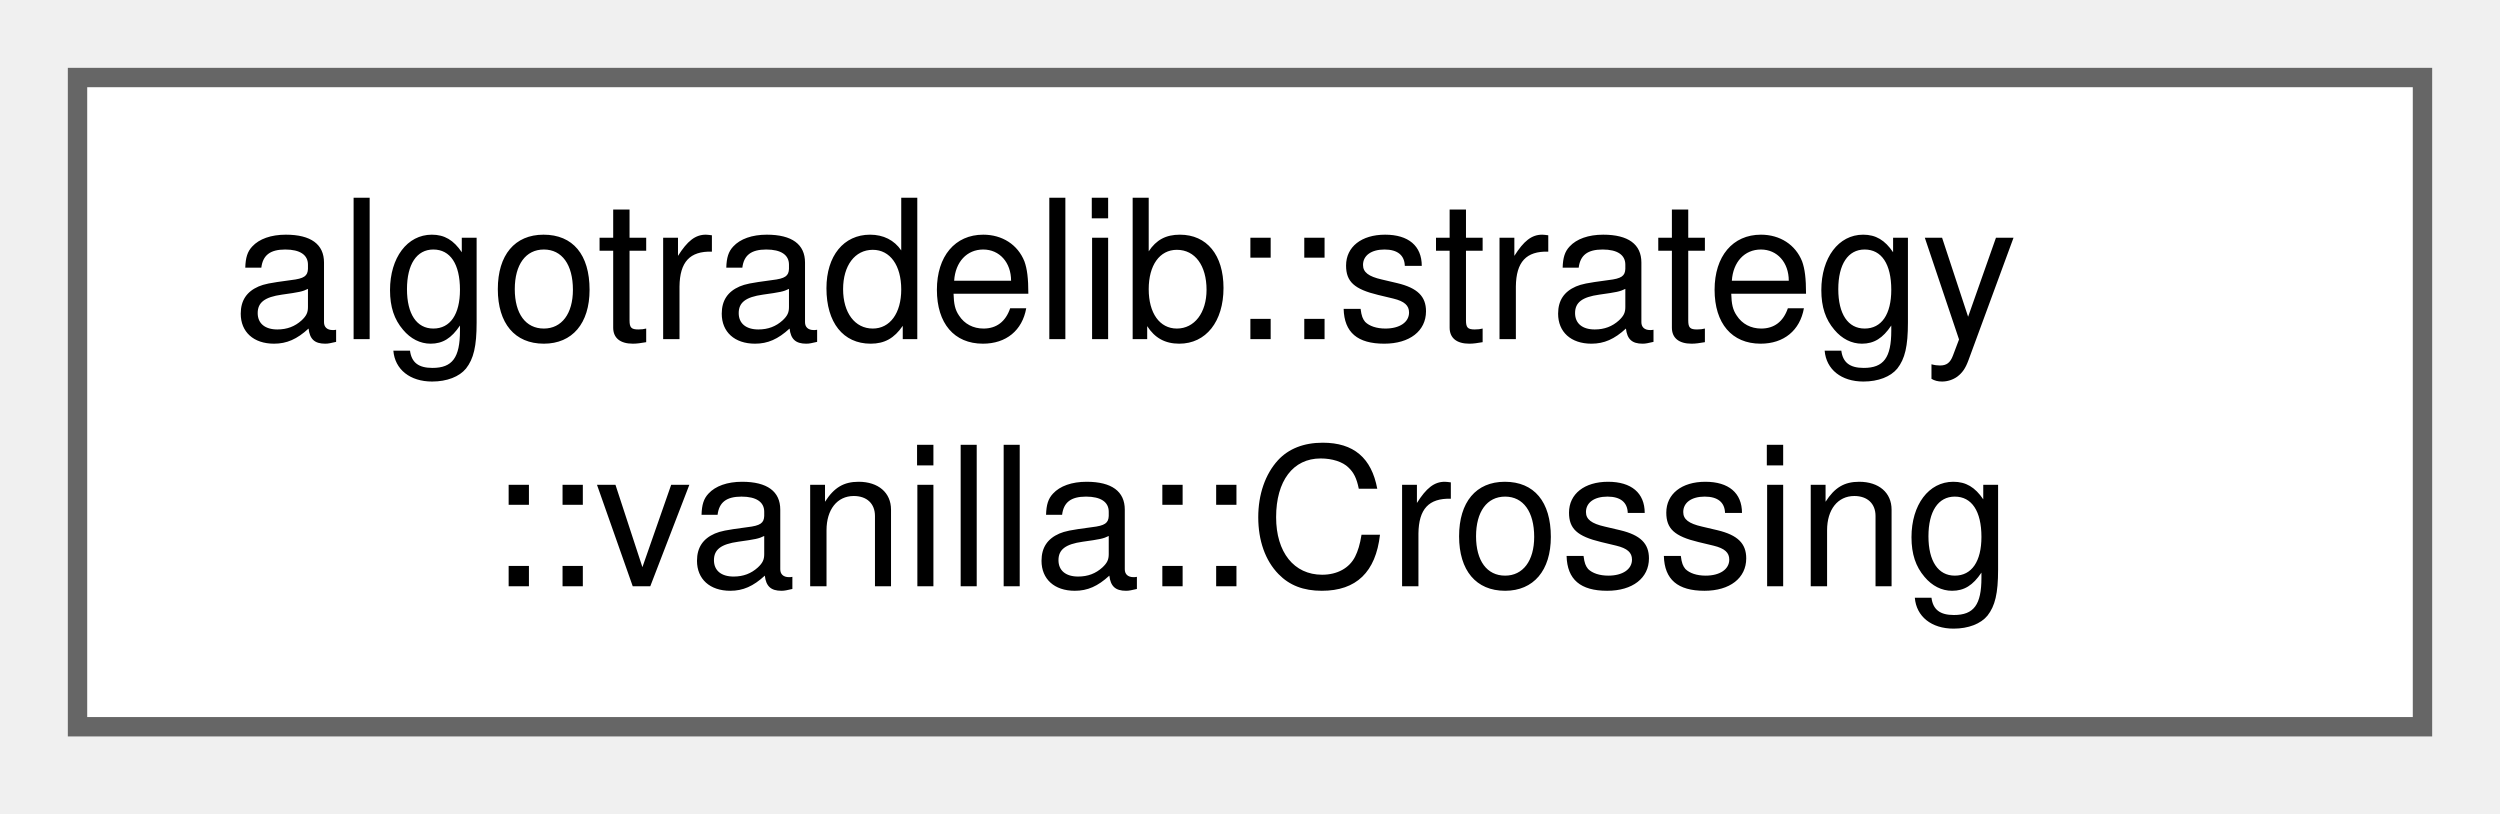
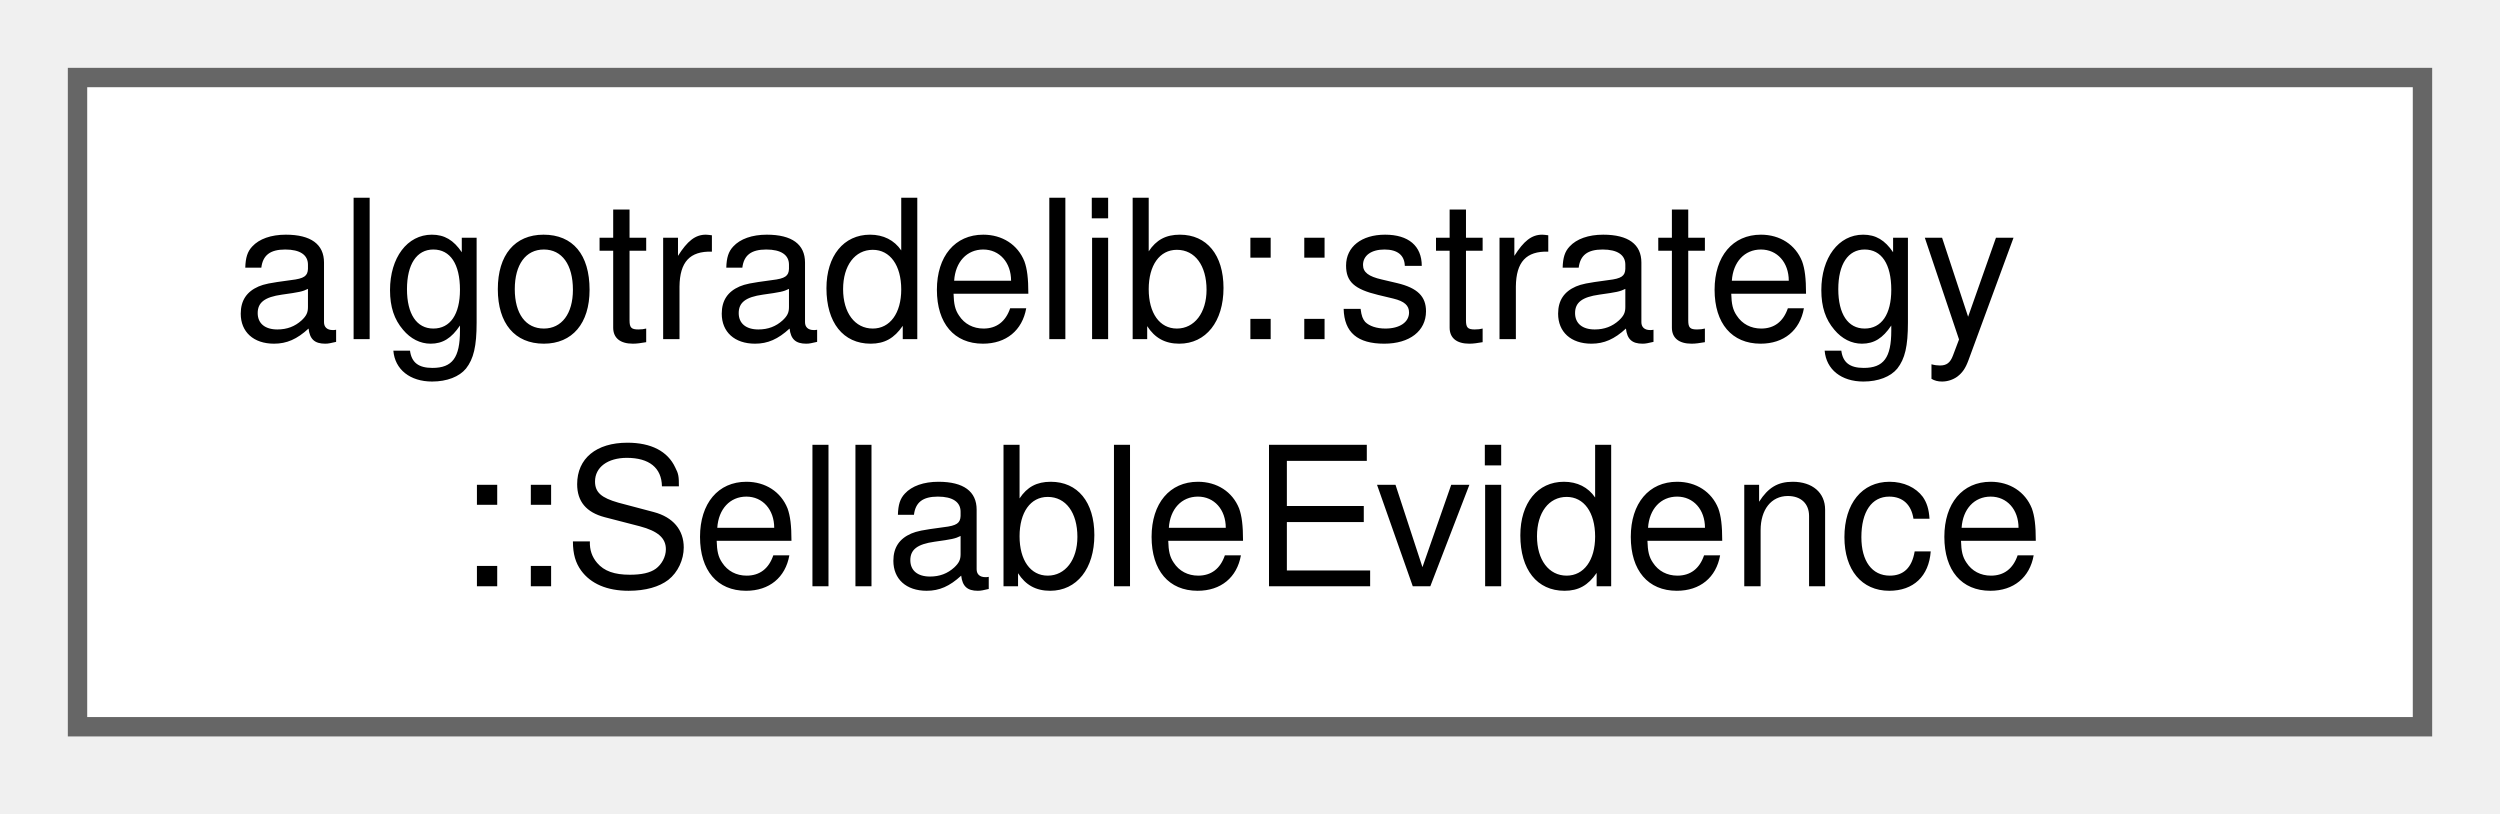
<svg xmlns="http://www.w3.org/2000/svg" xmlns:xlink="http://www.w3.org/1999/xlink" width="129pt" height="42pt" viewBox="0.00 0.00 129.00 42.00">
  <g id="graph0" class="graph" transform="scale(1 1) rotate(0) translate(4 37.5)">
    <g id="Node000000" class="node">
      <g id="a_Node000000">
-         <a xlink:href="structalgotradelib_1_1strategy_1_1vanilla_1_1Crossing.html" target="_top" xlink:title="The last two values of an indicator line, for testing a crossing.">
+         <a xlink:href="structalgotradelib_1_1strategy_1_1SellableEvidence.html" target="_top" xlink:title="How many observations supported each answer.">
          <polygon fill="white" stroke="#666666" points="121,-33.5 0,-33.5 0,0 121,0 121,-33.5" />
          <text xml:space="preserve" text-anchor="start" x="8" y="-20" font-family="Helvetica,sans-Serif" font-size="10.00">algotradelib::strategy</text>
-           <text xml:space="preserve" text-anchor="middle" x="60.5" y="-7.25" font-family="Helvetica,sans-Serif" font-size="10.00">::vanilla::Crossing</text>
+           <text xml:space="preserve" text-anchor="middle" x="60.5" y="-7.25" font-family="Helvetica,sans-Serif" font-size="10.00">::SellableEvidence</text>
        </a>
      </g>
    </g>
  </g>
</svg>
